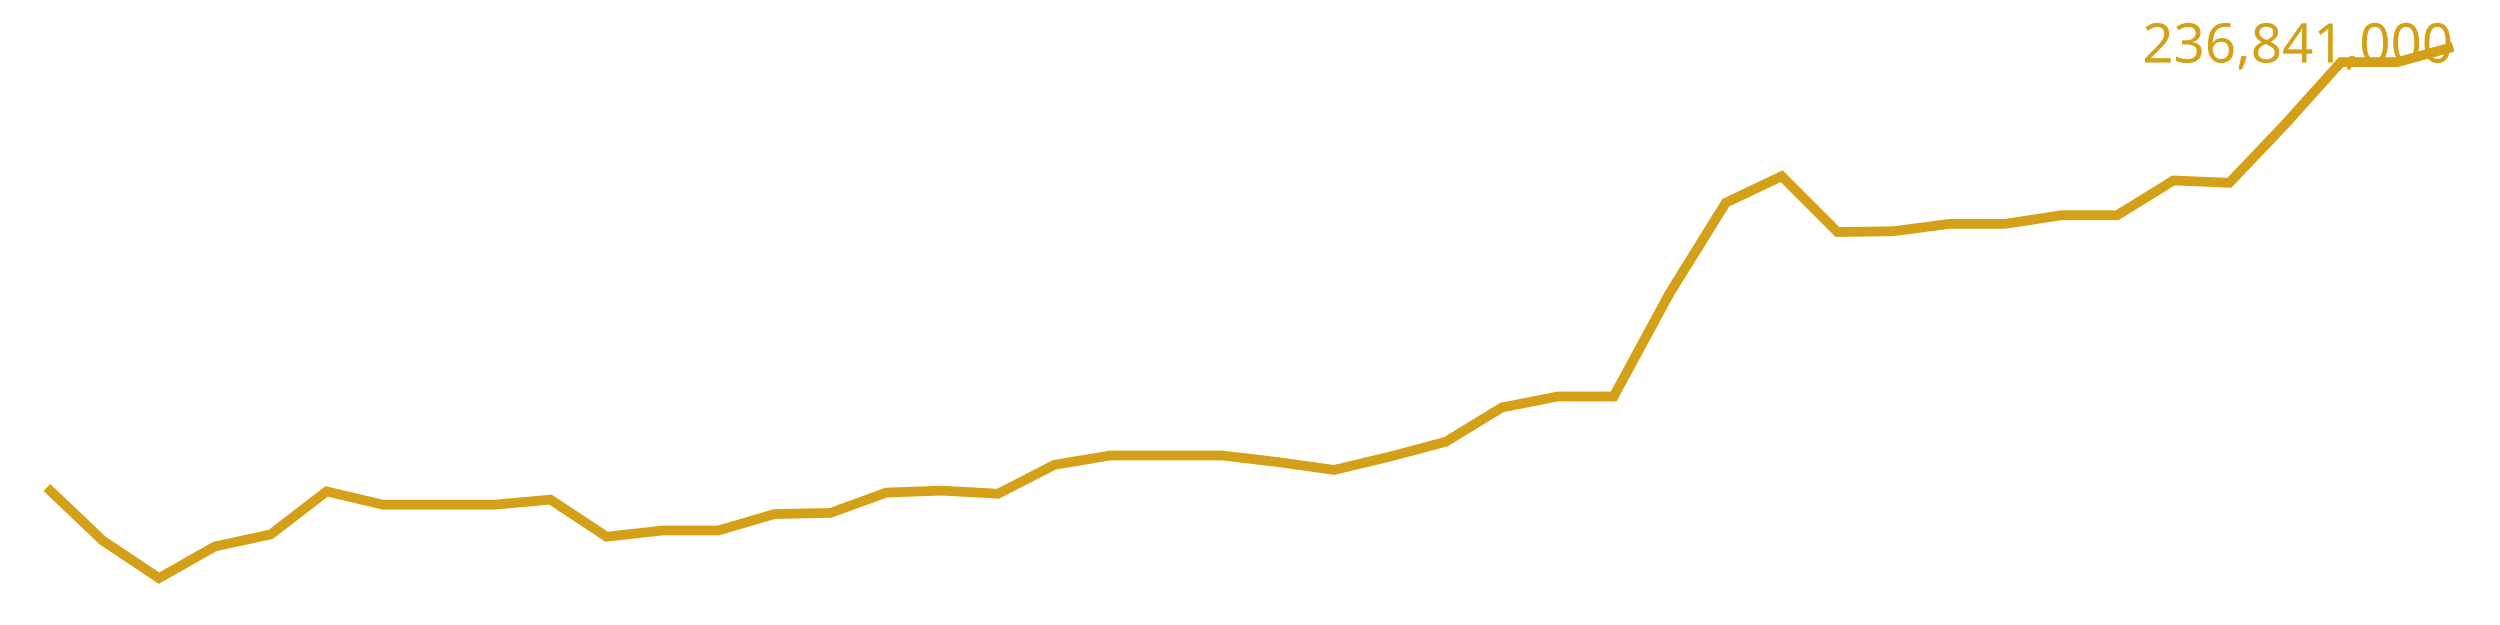
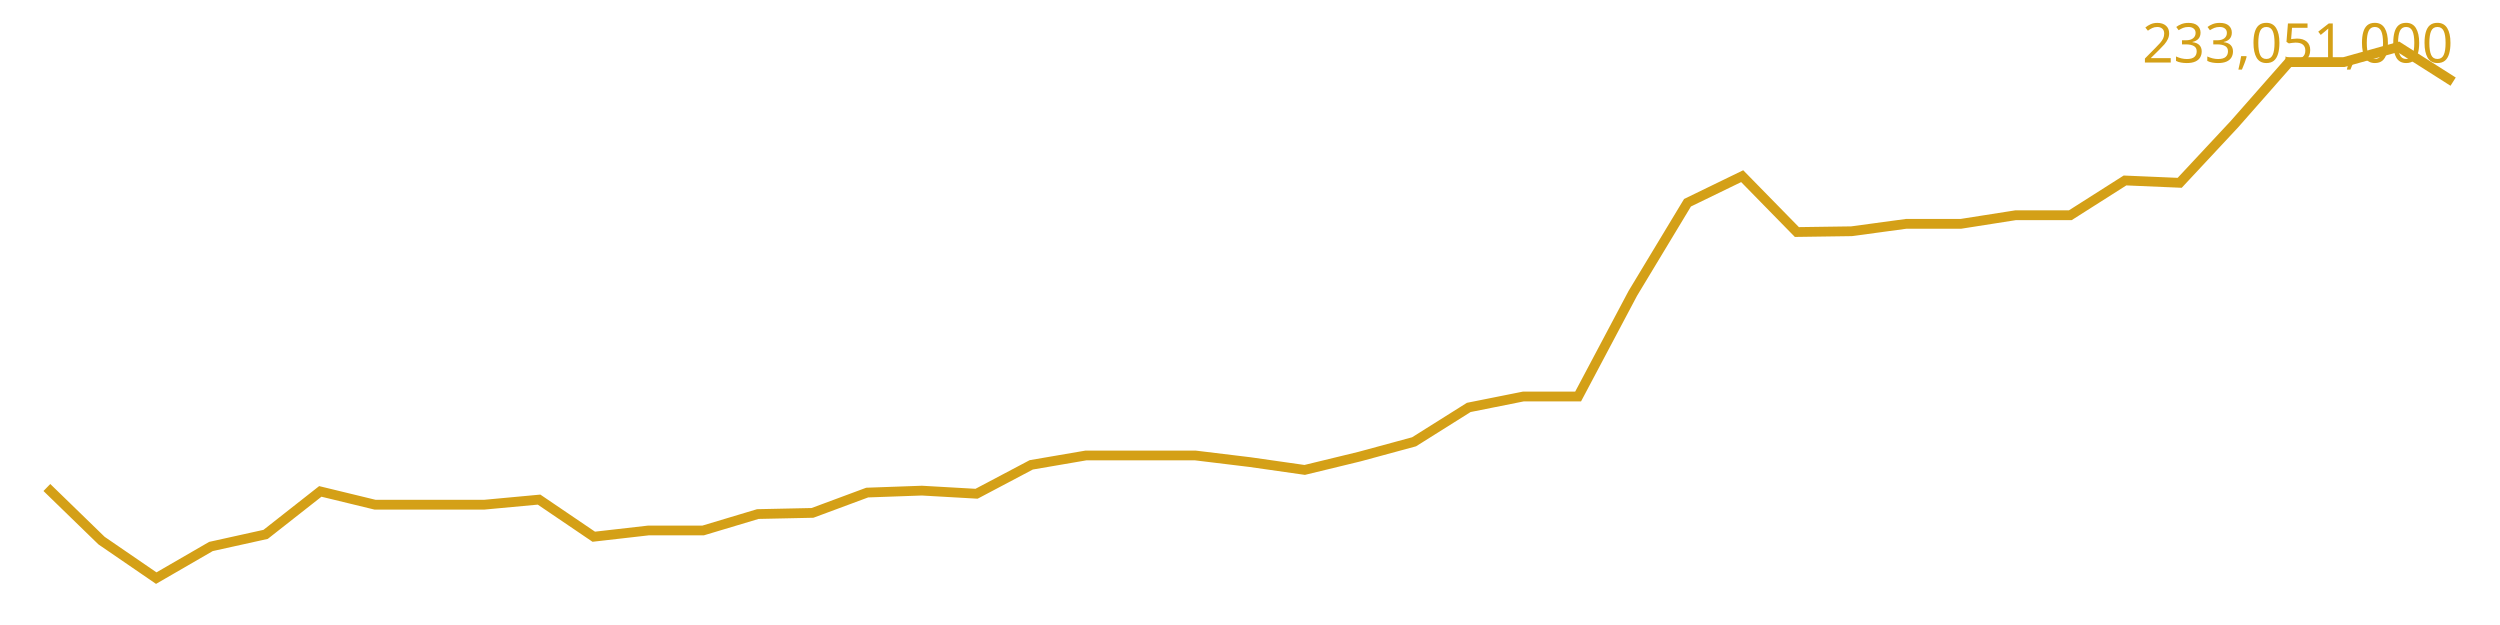
<svg xmlns="http://www.w3.org/2000/svg" viewBox="0 0 640 160" font-family="sans-serif">
-   <polyline fill="none" stroke="#d4a017" stroke-width="2.5" points="12.0,124.8 26.3,138.4 40.7,148.0 55.0,139.9 69.3,136.8 83.6,125.8 98.0,129.2 112.3,129.2 126.6,129.2 140.9,127.9 155.3,137.4 169.6,135.8 183.9,135.8 198.2,131.6 212.6,131.3 226.9,126.1 241.2,125.6 255.5,126.4 269.9,119.0 284.2,116.6 298.5,116.6 312.8,116.6 327.2,118.3 341.5,120.3 355.8,116.9 370.1,113.1 384.5,104.3 398.8,101.5 413.1,101.5 427.4,75.1 441.8,51.9 456.1,45.1 470.4,59.4 484.7,59.2 499.1,57.3 513.4,57.3 527.7,55.1 542.0,55.1 556.4,46.2 570.7,46.8 585.0,31.8 599.3,15.9 613.7,15.9 628.0,12.0" />
-   <text x="628" y="16" text-anchor="end" font-size="14" fill="#d4a017">236,841,000</text>
+   <polyline fill="none" stroke="#d4a017" stroke-width="2.5" points="12.0,124.8 26.0,138.4 40.0,148.0 54.0,139.9 68.0,136.8 82.0,125.8 96.0,129.2 110.0,129.2 124.0,129.2 138.0,127.9 152.0,137.4 166.0,135.8 180.0,135.8 194.0,131.6 208.0,131.3 222.0,126.1 236.0,125.6 250.0,126.4 264.0,119.0 278.0,116.6 292.0,116.6 306.0,116.6 320.0,118.3 334.0,120.3 348.0,116.9 362.0,113.1 376.0,104.3 390.0,101.5 404.0,101.5 418.0,75.1 432.0,51.9 446.0,45.1 460.0,59.4 474.0,59.2 488.0,57.3 502.0,57.3 516.0,55.1 530.0,55.1 544.0,46.2 558.0,46.8 572.0,31.8 586.0,15.9 600.0,15.9 614.0,12.0 628.0,20.9" />
+   <text x="628" y="16" text-anchor="end" font-size="14" fill="#d4a017">233,051,000</text>
</svg>
